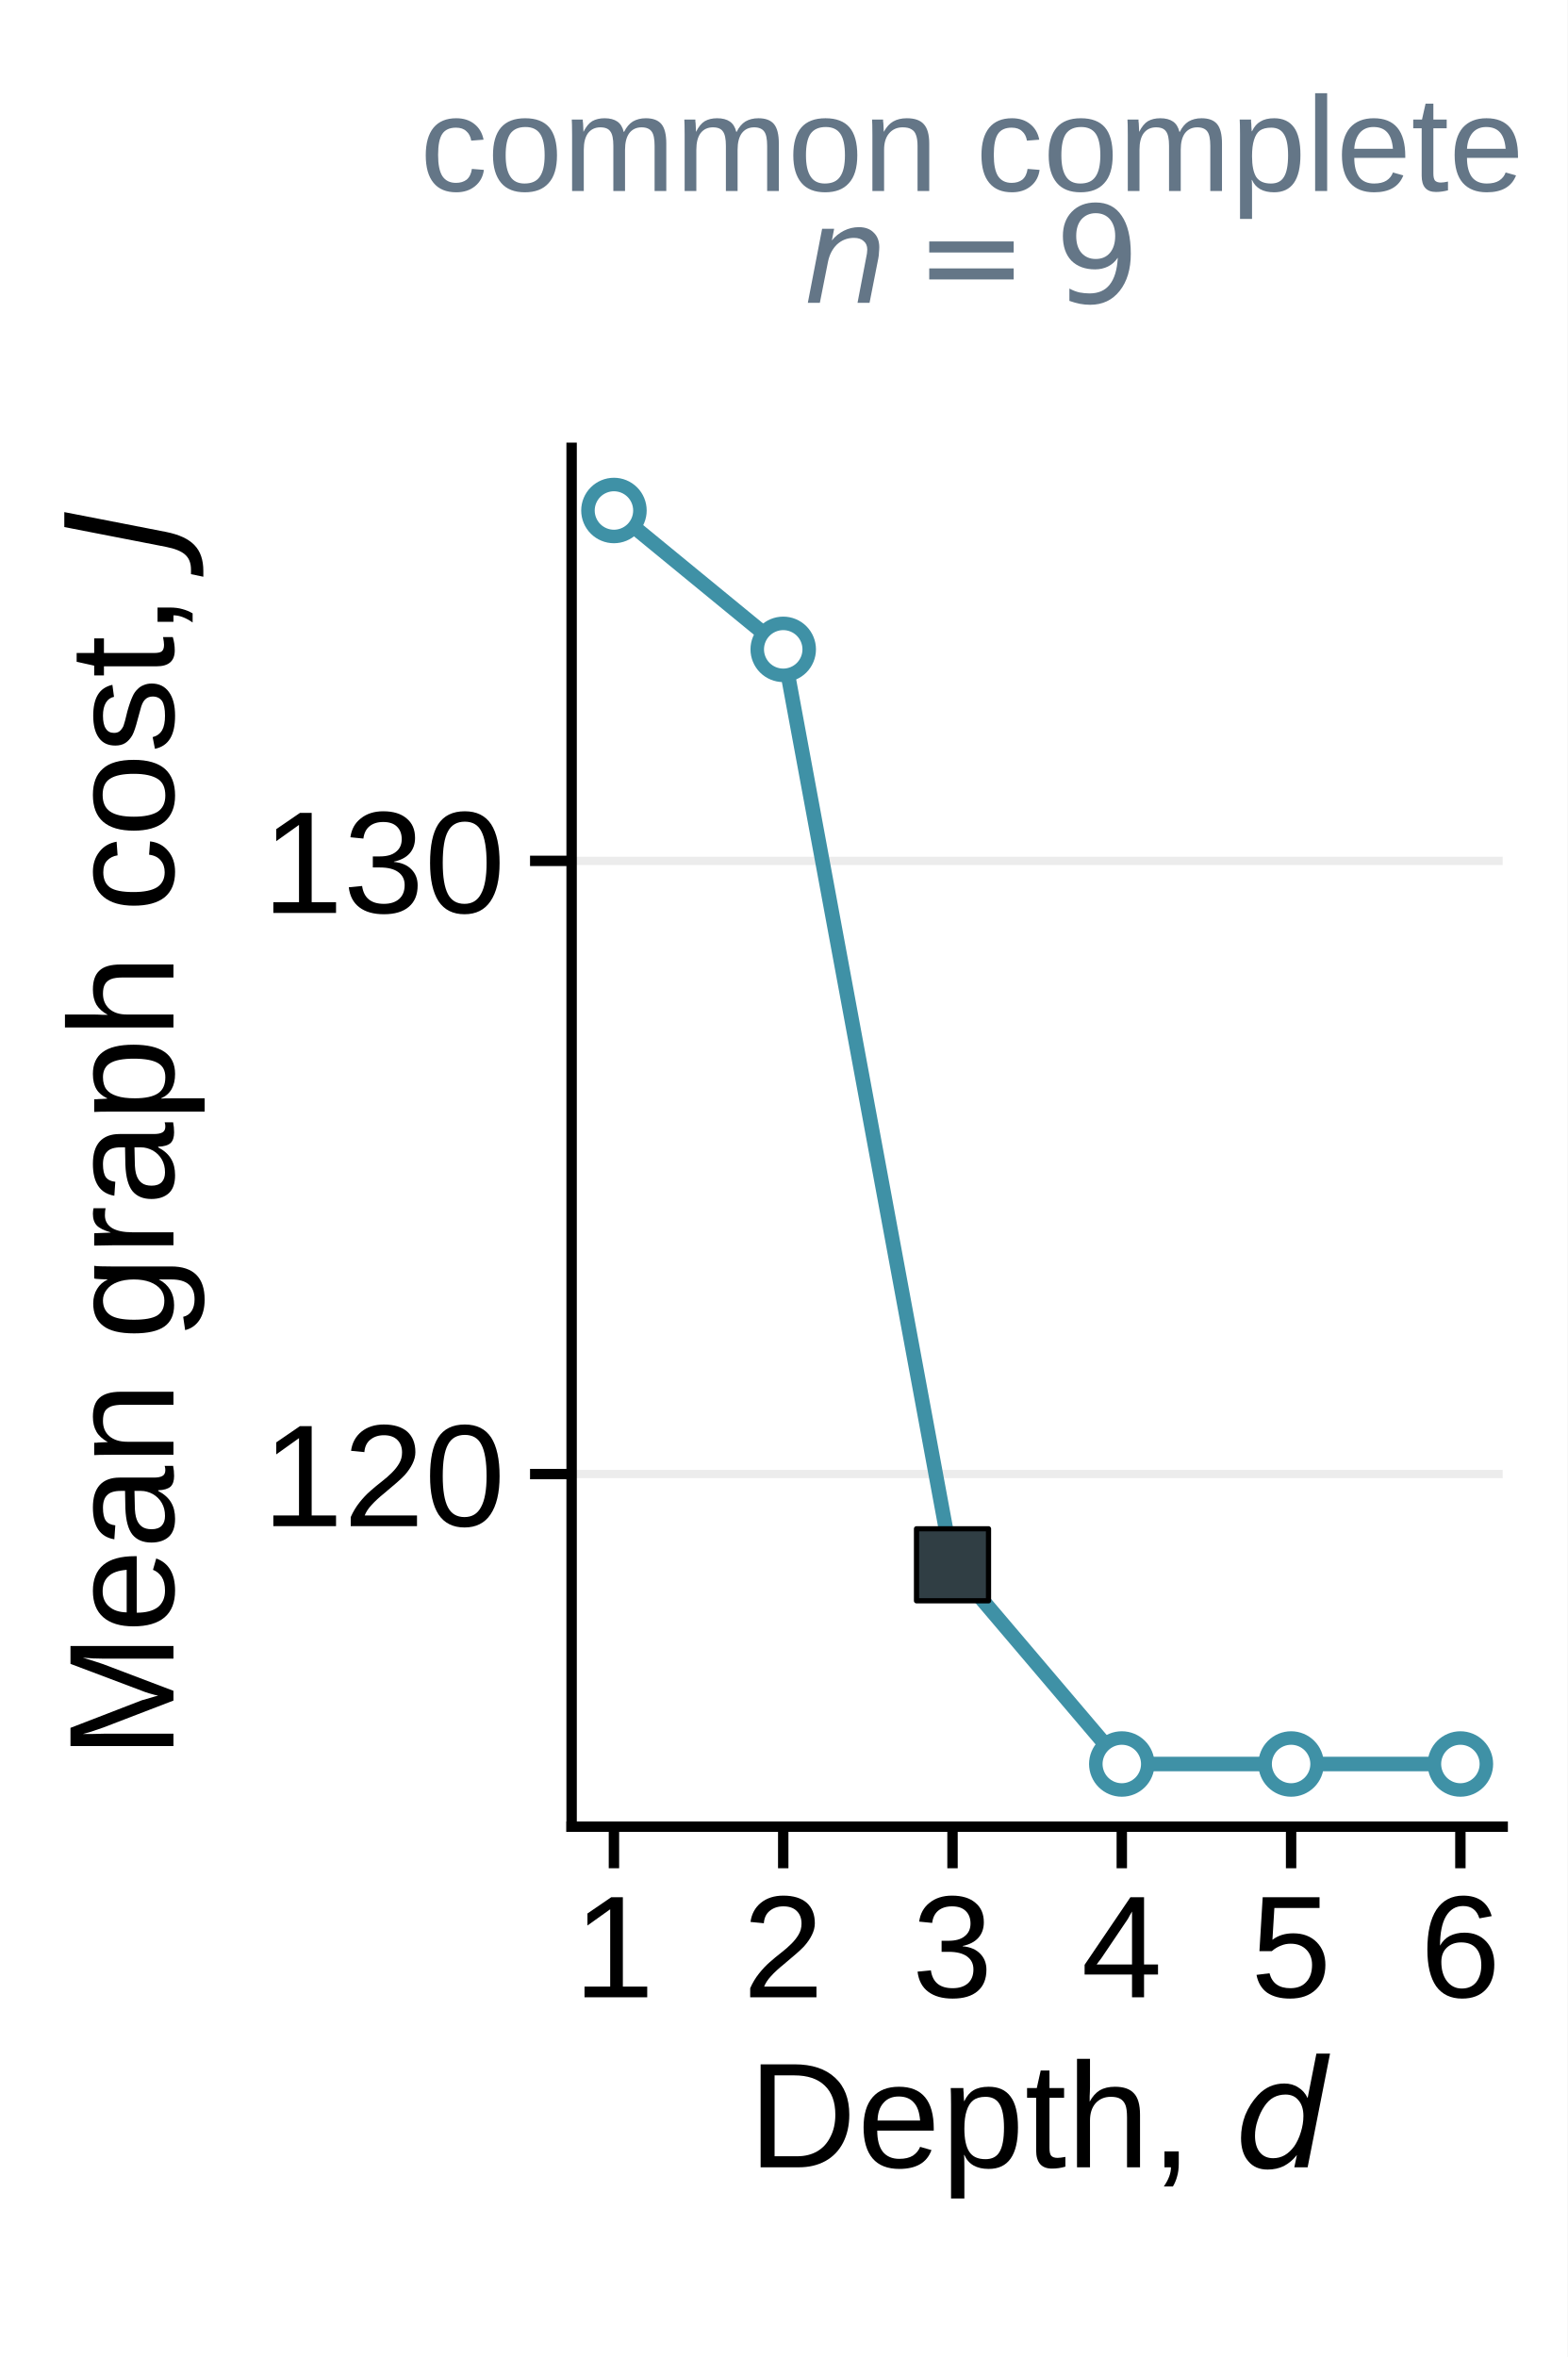
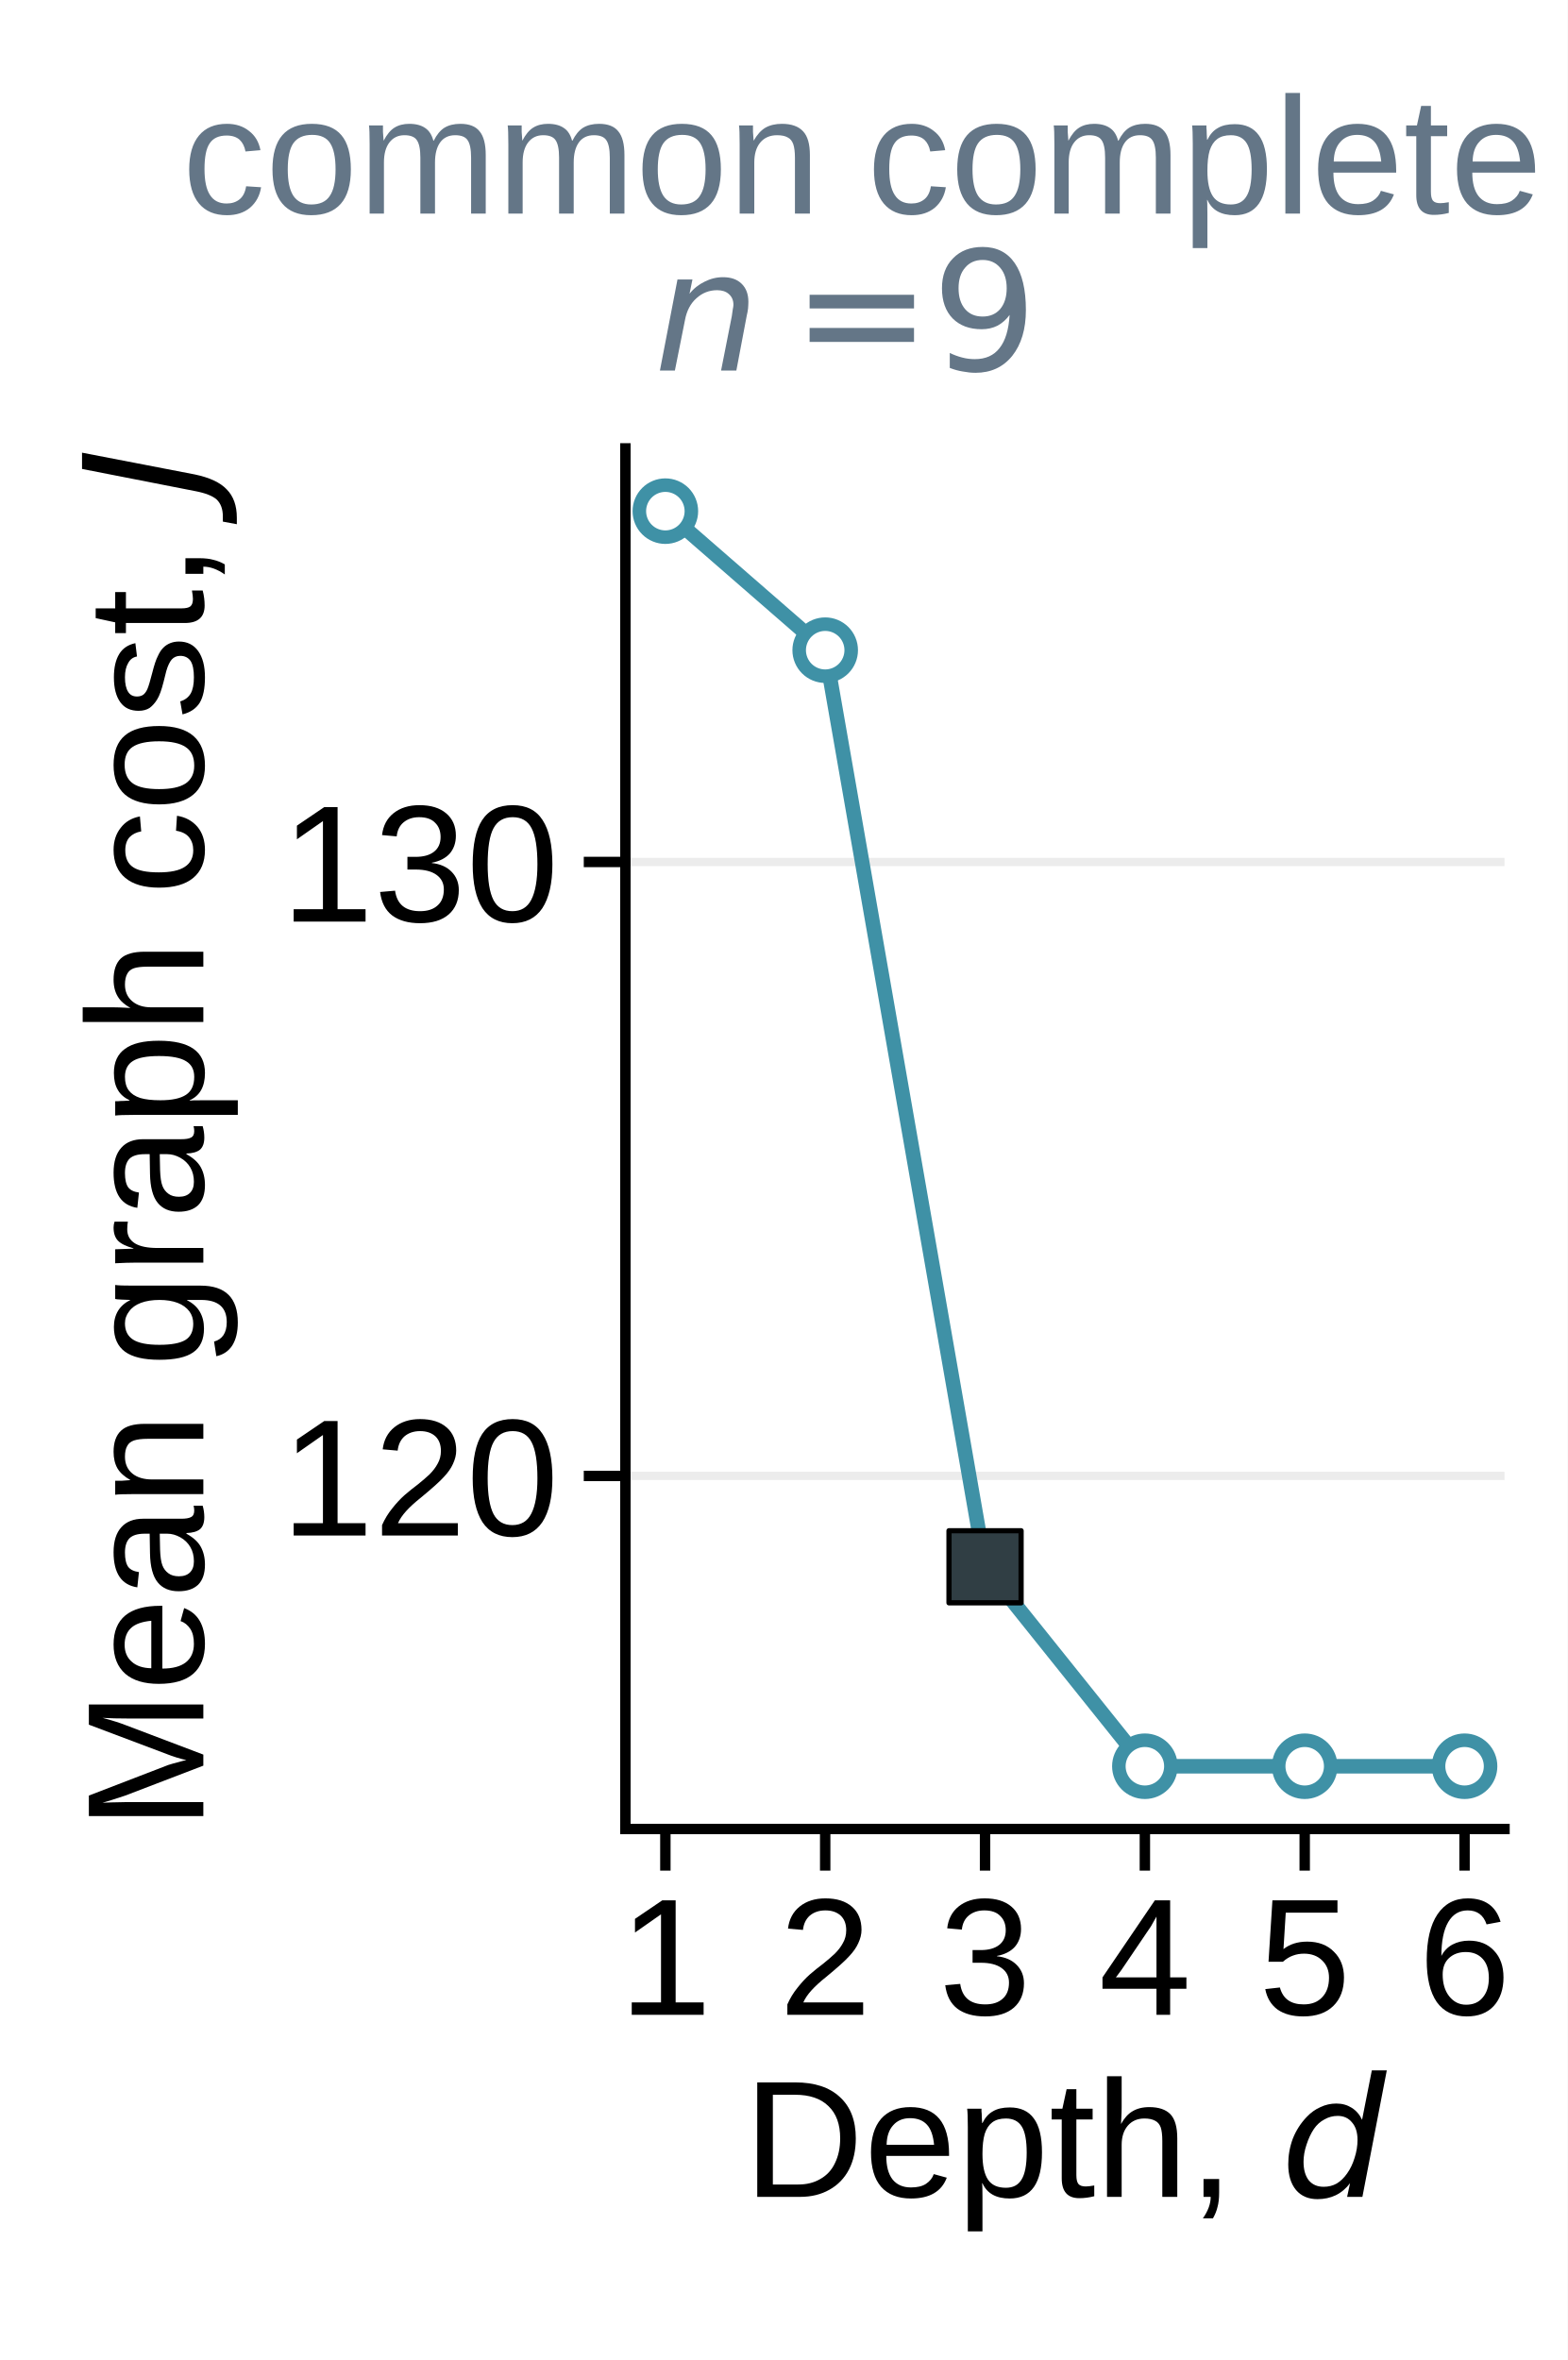
- <svg xmlns="http://www.w3.org/2000/svg" xmlns:xlink="http://www.w3.org/1999/xlink" width="75.402pt" height="113.386pt" viewBox="0 0 75.402 113.386" version="1.1">
+ <svg xmlns="http://www.w3.org/2000/svg" xmlns:xlink="http://www.w3.org/1999/xlink" width="75.318pt" height="113.386pt" viewBox="0 0 75.318 113.386" version="1.1">
  <defs>
    <style type="text/css">*{stroke-linejoin: round; stroke-linecap: butt}</style>
  </defs>
  <g id="figure_1">
    <g id="patch_1">
-       <path d="M 0 113.386  L 75.402 113.386  L 75.402 0  L 0 0  z " style="fill: #ffffff" />
+       <path d="M 0 113.386  L 75.318 113.386  L 75.318 0  L 0 0  z " style="fill: #ffffff" />
    </g>
    <g id="axes_1">
      <g id="patch_2">
-         <path d="M 27.496 87.874  L 72.283 87.874  L 72.283 21.543  L 27.496 21.543  z " style="fill: #ffffff" />
+         <path d="M 30.047 87.874  L 72.283 87.874  L 72.283 21.543  L 30.047 21.543  z " style="fill: #ffffff" />
      </g>
      <g id="matplotlib.axis_1">
        <g id="xtick_1">
          <g id="line2d_1">
            <defs>
              <path id="mfbc638d4b9" d="M 0 0  L 0 2  " style="stroke: #000000; stroke-width: 0.5" />
            </defs>
            <g>
-               <use xlink:href="#mfbc638d4b9" x="29.532" y="87.874" style="stroke: #000000; stroke-width: 0.5" />
+               <use xlink:href="#mfbc638d4b9" x="31.967" y="87.874" style="stroke: #000000; stroke-width: 0.5" />
            </g>
          </g>
          <g id="text_1">
-             <text style="font-size: 7px; font-family: 'Arial', 'Helvetica', 'DejaVu Sans', sans-serif; text-anchor: middle" x="29.532" y="96.084" transform="rotate(-0 29.53185 96.08448)">1</text>
+             <text style="font: 8px 'Arial', 'Helvetica', 'DejaVu Sans', sans-serif; text-anchor: middle" x="31.967" y="96.8" transform="rotate(-0 31.96707 96.80027)">1</text>
          </g>
        </g>
        <g id="xtick_2">
          <g id="line2d_2">
            <g>
-               <use xlink:href="#mfbc638d4b9" x="37.675" y="87.874" style="stroke: #000000; stroke-width: 0.5" />
+               <use xlink:href="#mfbc638d4b9" x="39.646" y="87.874" style="stroke: #000000; stroke-width: 0.5" />
            </g>
          </g>
          <g id="text_2">
-             <text style="font-size: 7px; font-family: 'Arial', 'Helvetica', 'DejaVu Sans', sans-serif; text-anchor: middle" x="37.675" y="96.084" transform="rotate(-0 37.67502 96.08448)">2</text>
+             <text style="font: 8px 'Arial', 'Helvetica', 'DejaVu Sans', sans-serif; text-anchor: middle" x="39.646" y="96.8" transform="rotate(-0 39.64639 96.80027)">2</text>
          </g>
        </g>
        <g id="xtick_3">
          <g id="line2d_3">
            <g>
-               <use xlink:href="#mfbc638d4b9" x="45.818" y="87.874" style="stroke: #000000; stroke-width: 0.5" />
+               <use xlink:href="#mfbc638d4b9" x="47.326" y="87.874" style="stroke: #000000; stroke-width: 0.5" />
            </g>
          </g>
          <g id="text_3">
-             <text style="font-size: 7px; font-family: 'Arial', 'Helvetica', 'DejaVu Sans', sans-serif; text-anchor: middle" x="45.818" y="96.084" transform="rotate(-0 45.81818 96.08448)">3</text>
+             <text style="font: 8px 'Arial', 'Helvetica', 'DejaVu Sans', sans-serif; text-anchor: middle" x="47.326" y="96.8" transform="rotate(-0 47.3257 96.80027)">3</text>
          </g>
        </g>
        <g id="xtick_4">
          <g id="line2d_4">
            <g>
-               <use xlink:href="#mfbc638d4b9" x="53.961" y="87.874" style="stroke: #000000; stroke-width: 0.5" />
+               <use xlink:href="#mfbc638d4b9" x="55.005" y="87.874" style="stroke: #000000; stroke-width: 0.5" />
            </g>
          </g>
          <g id="text_4">
-             <text style="font-size: 7px; font-family: 'Arial', 'Helvetica', 'DejaVu Sans', sans-serif; text-anchor: middle" x="53.961" y="96.084" transform="rotate(-0 53.96135 96.08448)">4</text>
+             <text style="font: 8px 'Arial', 'Helvetica', 'DejaVu Sans', sans-serif; text-anchor: middle" x="55.005" y="96.8" transform="rotate(-0 55.00501 96.80027)">4</text>
          </g>
        </g>
        <g id="xtick_5">
          <g id="line2d_5">
            <g>
-               <use xlink:href="#mfbc638d4b9" x="62.105" y="87.874" style="stroke: #000000; stroke-width: 0.5" />
+               <use xlink:href="#mfbc638d4b9" x="62.684" y="87.874" style="stroke: #000000; stroke-width: 0.5" />
            </g>
          </g>
          <g id="text_5">
-             <text style="font-size: 7px; font-family: 'Arial', 'Helvetica', 'DejaVu Sans', sans-serif; text-anchor: middle" x="62.105" y="96.084" transform="rotate(-0 62.10451 96.08448)">5</text>
+             <text style="font: 8px 'Arial', 'Helvetica', 'DejaVu Sans', sans-serif; text-anchor: middle" x="62.684" y="96.8" transform="rotate(-0 62.68432 96.80027)">5</text>
          </g>
        </g>
        <g id="xtick_6">
          <g id="line2d_6">
            <g>
-               <use xlink:href="#mfbc638d4b9" x="70.248" y="87.874" style="stroke: #000000; stroke-width: 0.5" />
+               <use xlink:href="#mfbc638d4b9" x="70.364" y="87.874" style="stroke: #000000; stroke-width: 0.5" />
            </g>
          </g>
          <g id="text_6">
-             <text style="font-size: 7px; font-family: 'Arial', 'Helvetica', 'DejaVu Sans', sans-serif; text-anchor: middle" x="70.248" y="96.084" transform="rotate(-0 70.24767 96.08448)">6</text>
+             <text style="font: 8px 'Arial', 'Helvetica', 'DejaVu Sans', sans-serif; text-anchor: middle" x="70.364" y="96.8" transform="rotate(-0 70.36364 96.80027)">6</text>
          </g>
        </g>
        <g id="text_7">
-           <g transform="translate(35.99376 104.9477)">
+           <g transform="translate(35.72535 106.4703)">
            <text>
-               <tspan x="0" y="-0.688" style="font-size: 7.2px; font-family: 'Arial'">D</tspan>
-               <tspan x="5.236" y="-0.688" style="font-size: 7.2px; font-family: 'Arial'">e</tspan>
-               <tspan x="9.268" y="-0.688" style="font-size: 7.2px; font-family: 'Arial'">p</tspan>
-               <tspan x="13.3" y="-0.688" style="font-size: 7.2px; font-family: 'Arial'">t</tspan>
-               <tspan x="15.314" y="-0.688" style="font-size: 7.2px; font-family: 'Arial'">h</tspan>
-               <tspan x="19.346" y="-0.688" style="font-size: 7.2px; font-family: 'Arial'">,</tspan>
-               <tspan x="21.361" y="-0.688" style="font-size: 7.2px; font-family: 'Arial'"> </tspan>
-               <tspan x="23.375" y="-0.688" style="font-style: oblique; font-size: 7.2px; font-family: 'DejaVu Sans'">d</tspan>
+               <tspan style="font: 8px 'Arial'" x="0 5.777 10.227 14.676 16.898 21.348 23.57" y="-0.922">Depth, </tspan>
+               <tspan style="font: oblique 8px 'DejaVu Sans'" x="25.793" y="-0.922">d</tspan>
            </text>
          </g>
        </g>
      </g>
      <g id="matplotlib.axis_2">
        <g id="ytick_1">
          <g id="line2d_7">
-             <path d="M 27.496 70.911  L 72.283 70.911  " clip-path="url(#p27d82f4252)" style="fill: none; stroke: #ececec; stroke-width: 0.4; stroke-linecap: square" />
+             <path d="M 30.047 70.911  L 72.283 70.911  " clip-path="url(#p591b68fa3c)" style="fill: none; stroke: #ececec; stroke-width: 0.4; stroke-linecap: square" />
          </g>
          <g id="line2d_8">
            <defs>
              <path id="ma1b8d03aa2" d="M 0 0  L -2 0  " style="stroke: #000000; stroke-width: 0.5" />
            </defs>
            <g>
-               <use xlink:href="#ma1b8d03aa2" x="27.496" y="70.911" style="stroke: #000000; stroke-width: 0.5" />
+               <use xlink:href="#ma1b8d03aa2" x="30.047" y="70.911" style="stroke: #000000; stroke-width: 0.5" />
            </g>
          </g>
          <g id="text_8">
-             <text style="font-size: 7px; font-family: 'Arial', 'Helvetica', 'DejaVu Sans', sans-serif; text-anchor: end" x="24.296" y="73.417" transform="rotate(-0 24.29606 73.41671)">120</text>
+             <text style="font: 8px 'Arial', 'Helvetica', 'DejaVu Sans', sans-serif; text-anchor: end" x="26.847" y="73.775" transform="rotate(-0 26.84724 73.7746)">120</text>
          </g>
        </g>
        <g id="ytick_2">
          <g id="line2d_9">
-             <path d="M 27.496 41.414  L 72.283 41.414  " clip-path="url(#p27d82f4252)" style="fill: none; stroke: #ececec; stroke-width: 0.4; stroke-linecap: square" />
+             <path d="M 30.047 41.414  L 72.283 41.414  " clip-path="url(#p591b68fa3c)" style="fill: none; stroke: #ececec; stroke-width: 0.4; stroke-linecap: square" />
          </g>
          <g id="line2d_10">
            <g>
-               <use xlink:href="#ma1b8d03aa2" x="27.496" y="41.414" style="stroke: #000000; stroke-width: 0.5" />
+               <use xlink:href="#ma1b8d03aa2" x="30.047" y="41.414" style="stroke: #000000; stroke-width: 0.5" />
            </g>
          </g>
          <g id="text_9">
-             <text style="font-size: 7px; font-family: 'Arial', 'Helvetica', 'DejaVu Sans', sans-serif; text-anchor: end" x="24.296" y="43.919" transform="rotate(-0 24.29606 43.91934)">130</text>
+             <text style="font: 8px 'Arial', 'Helvetica', 'DejaVu Sans', sans-serif; text-anchor: end" x="26.847" y="44.277" transform="rotate(-0 26.84724 44.27723)">130</text>
          </g>
        </g>
        <g id="text_10">
-           <g transform="translate(9.234094 84.58866) rotate(-90)">
+           <g transform="translate(9.940994 87.90866) rotate(-90)">
            <text>
-               <tspan x="0" y="-0.891" style="font-size: 7.2px; font-family: 'Arial'">M</tspan>
-               <tspan x="6.039" y="-0.891" style="font-size: 7.2px; font-family: 'Arial'">e</tspan>
-               <tspan x="10.071" y="-0.891" style="font-size: 7.2px; font-family: 'Arial'">a</tspan>
-               <tspan x="14.104" y="-0.891" style="font-size: 7.2px; font-family: 'Arial'">n</tspan>
-               <tspan x="18.136" y="-0.891" style="font-size: 7.2px; font-family: 'Arial'"> </tspan>
-               <tspan x="20.15" y="-0.891" style="font-size: 7.2px; font-family: 'Arial'">g</tspan>
-               <tspan x="24.182" y="-0.891" style="font-size: 7.2px; font-family: 'Arial'">r</tspan>
-               <tspan x="26.596" y="-0.891" style="font-size: 7.2px; font-family: 'Arial'">a</tspan>
-               <tspan x="30.628" y="-0.891" style="font-size: 7.2px; font-family: 'Arial'">p</tspan>
-               <tspan x="34.661" y="-0.891" style="font-size: 7.2px; font-family: 'Arial'">h</tspan>
-               <tspan x="38.693" y="-0.891" style="font-size: 7.2px; font-family: 'Arial'"> </tspan>
-               <tspan x="40.707" y="-0.891" style="font-size: 7.2px; font-family: 'Arial'">c</tspan>
-               <tspan x="44.332" y="-0.891" style="font-size: 7.2px; font-family: 'Arial'">o</tspan>
-               <tspan x="48.364" y="-0.891" style="font-size: 7.2px; font-family: 'Arial'">s</tspan>
-               <tspan x="51.989" y="-0.891" style="font-size: 7.2px; font-family: 'Arial'">t</tspan>
-               <tspan x="54.003" y="-0.891" style="font-size: 7.2px; font-family: 'Arial'">,</tspan>
-               <tspan x="56.018" y="-0.891" style="font-size: 7.2px; font-family: 'Arial'"> </tspan>
-               <tspan x="58.032" y="-0.891" style="font-style: oblique; font-size: 7.2px; font-family: 'DejaVu Sans'">J</tspan>
+               <tspan style="font: 8px 'Arial'" x="0 6.664 11.113 15.562 20.012 22.234 26.684 29.348 33.797 38.246 42.695 44.918 48.918 53.367 57.367 59.59 61.812" y="-0.172">Mean graph cost, </tspan>
+               <tspan style="font: oblique 8px 'DejaVu Sans'" x="64.035" y="-0.172">J</tspan>
            </text>
          </g>
        </g>
      </g>
      <g id="line2d_11">
-         <path d="M 29.532 24.558  L 37.675 31.238  L 45.818 75.276  L 53.961 84.859  L 62.105 84.859  L 70.248 84.859  " clip-path="url(#p27d82f4252)" style="fill: none; stroke: #3f91a6; stroke-width: 0.7; stroke-linecap: square" />
+         <path d="M 31.967 24.558  L 39.646 31.238  L 47.326 75.276  L 55.005 84.859  L 62.684 84.859  L 70.364 84.859  " clip-path="url(#p591b68fa3c)" style="fill: none; stroke: #3f91a6; stroke-width: 0.7; stroke-linecap: square" />
        <defs>
          <path id="m9c43944dd9" d="M 0 1.25  C 0.332 1.25 0.649 1.118 0.884 0.884  C 1.118 0.649 1.25 0.332 1.25 0  C 1.25 -0.332 1.118 -0.649 0.884 -0.884  C 0.649 -1.118 0.332 -1.25 0 -1.25  C -0.332 -1.25 -0.649 -1.118 -0.884 -0.884  C -1.118 -0.649 -1.25 -0.332 -1.25 0  C -1.25 0.332 -1.118 0.649 -0.884 0.884  C -0.649 1.118 -0.332 1.25 0 1.25  z " style="stroke: #3f91a6; stroke-width: 0.65" />
        </defs>
-         <g clip-path="url(#p27d82f4252)">
-           <use xlink:href="#m9c43944dd9" x="29.532" y="24.558" style="fill: #ffffff; stroke: #3f91a6; stroke-width: 0.65" />
-           <use xlink:href="#m9c43944dd9" x="37.675" y="31.238" style="fill: #ffffff; stroke: #3f91a6; stroke-width: 0.65" />
-           <use xlink:href="#m9c43944dd9" x="45.818" y="75.276" style="fill: #ffffff; stroke: #3f91a6; stroke-width: 0.65" />
-           <use xlink:href="#m9c43944dd9" x="53.961" y="84.859" style="fill: #ffffff; stroke: #3f91a6; stroke-width: 0.65" />
-           <use xlink:href="#m9c43944dd9" x="62.105" y="84.859" style="fill: #ffffff; stroke: #3f91a6; stroke-width: 0.65" />
-           <use xlink:href="#m9c43944dd9" x="70.248" y="84.859" style="fill: #ffffff; stroke: #3f91a6; stroke-width: 0.65" />
+         <g clip-path="url(#p591b68fa3c)">
+           <use xlink:href="#m9c43944dd9" x="31.967" y="24.558" style="fill: #ffffff; stroke: #3f91a6; stroke-width: 0.65" />
+           <use xlink:href="#m9c43944dd9" x="39.646" y="31.238" style="fill: #ffffff; stroke: #3f91a6; stroke-width: 0.65" />
+           <use xlink:href="#m9c43944dd9" x="47.326" y="75.276" style="fill: #ffffff; stroke: #3f91a6; stroke-width: 0.65" />
+           <use xlink:href="#m9c43944dd9" x="55.005" y="84.859" style="fill: #ffffff; stroke: #3f91a6; stroke-width: 0.65" />
+           <use xlink:href="#m9c43944dd9" x="62.684" y="84.859" style="fill: #ffffff; stroke: #3f91a6; stroke-width: 0.65" />
+           <use xlink:href="#m9c43944dd9" x="70.364" y="84.859" style="fill: #ffffff; stroke: #3f91a6; stroke-width: 0.65" />
        </g>
      </g>
      <g id="patch_3">
-         <path d="M 27.496 87.874  L 27.496 21.543  " style="fill: none; stroke: #000000; stroke-width: 0.5; stroke-linejoin: miter; stroke-linecap: square" />
+         <path d="M 30.047 87.874  L 30.047 21.543  " style="fill: none; stroke: #000000; stroke-width: 0.5; stroke-linejoin: miter; stroke-linecap: square" />
      </g>
      <g id="patch_4">
-         <path d="M 27.496 87.874  L 72.283 87.874  " style="fill: none; stroke: #000000; stroke-width: 0.5; stroke-linejoin: miter; stroke-linecap: square" />
+         <path d="M 30.047 87.874  L 72.283 87.874  " style="fill: none; stroke: #000000; stroke-width: 0.5; stroke-linejoin: miter; stroke-linecap: square" />
      </g>
      <g id="PathCollection_1">
        <defs>
          <path id="mb0e1438e62" d="M -1.732 1.732  L 1.732 1.732  L 1.732 -1.732  L -1.732 -1.732  z " style="stroke: #000000; stroke-width: 0.25" />
        </defs>
-         <g clip-path="url(#p27d82f4252)">
-           <use xlink:href="#mb0e1438e62" x="45.818" y="75.276" style="fill: #303e44; stroke: #000000; stroke-width: 0.25" />
+         <g clip-path="url(#p591b68fa3c)">
+           <use xlink:href="#mb0e1438e62" x="47.326" y="75.276" style="fill: #303e44; stroke: #000000; stroke-width: 0.25" />
        </g>
      </g>
    </g>
    <g id="text_11">
-       <text style="font-size: 6.5px; font-family: 'Arial', 'Helvetica', 'DejaVu Sans', sans-serif; fill: #647687" transform="translate(20.19851 9.188011)">common complete</text>
-       <g style="fill: #647687" transform="translate(38.62398 15.36509)">
+       <text style="fill: #647687; font: 8px 'Arial', 'Helvetica', 'DejaVu Sans', sans-serif" transform="translate(8.747158 10.26168)">common complete</text>
+       <g style="fill: #647687" transform="translate(31.42466 17.86425)">
        <text>
-           <tspan x="0" y="-0.797" style="font-style: oblique; font-size: 6.5px; font-family: 'DejaVu Sans'; fill: #647687">n</tspan>
-           <tspan x="5.386" y="-0.797" style="font-size: 6.5px; font-family: 'DejaVu Sans'; fill: #647687">=</tspan>
-           <tspan x="12.099" y="-0.797" style="font-size: 6.5px; font-family: 'DejaVu Sans'; fill: #647687">9</tspan>
+           <tspan style="font: oblique 8px 'DejaVu Sans'" x="0" y="-0.062">n</tspan>
+           <tspan style="font: 8px 'DejaVu Sans'" x="6.629 14.891" y="-0.062">=9</tspan>
        </text>
      </g>
    </g>
  </g>
  <defs>
-     <clipPath id="p27d82f4252">
-       <rect x="27.496" y="21.543" width="44.787" height="66.331" />
+     <clipPath id="p591b68fa3c">
+       <rect x="30.047" y="21.543" width="42.236" height="66.331" />
    </clipPath>
  </defs>
</svg>
